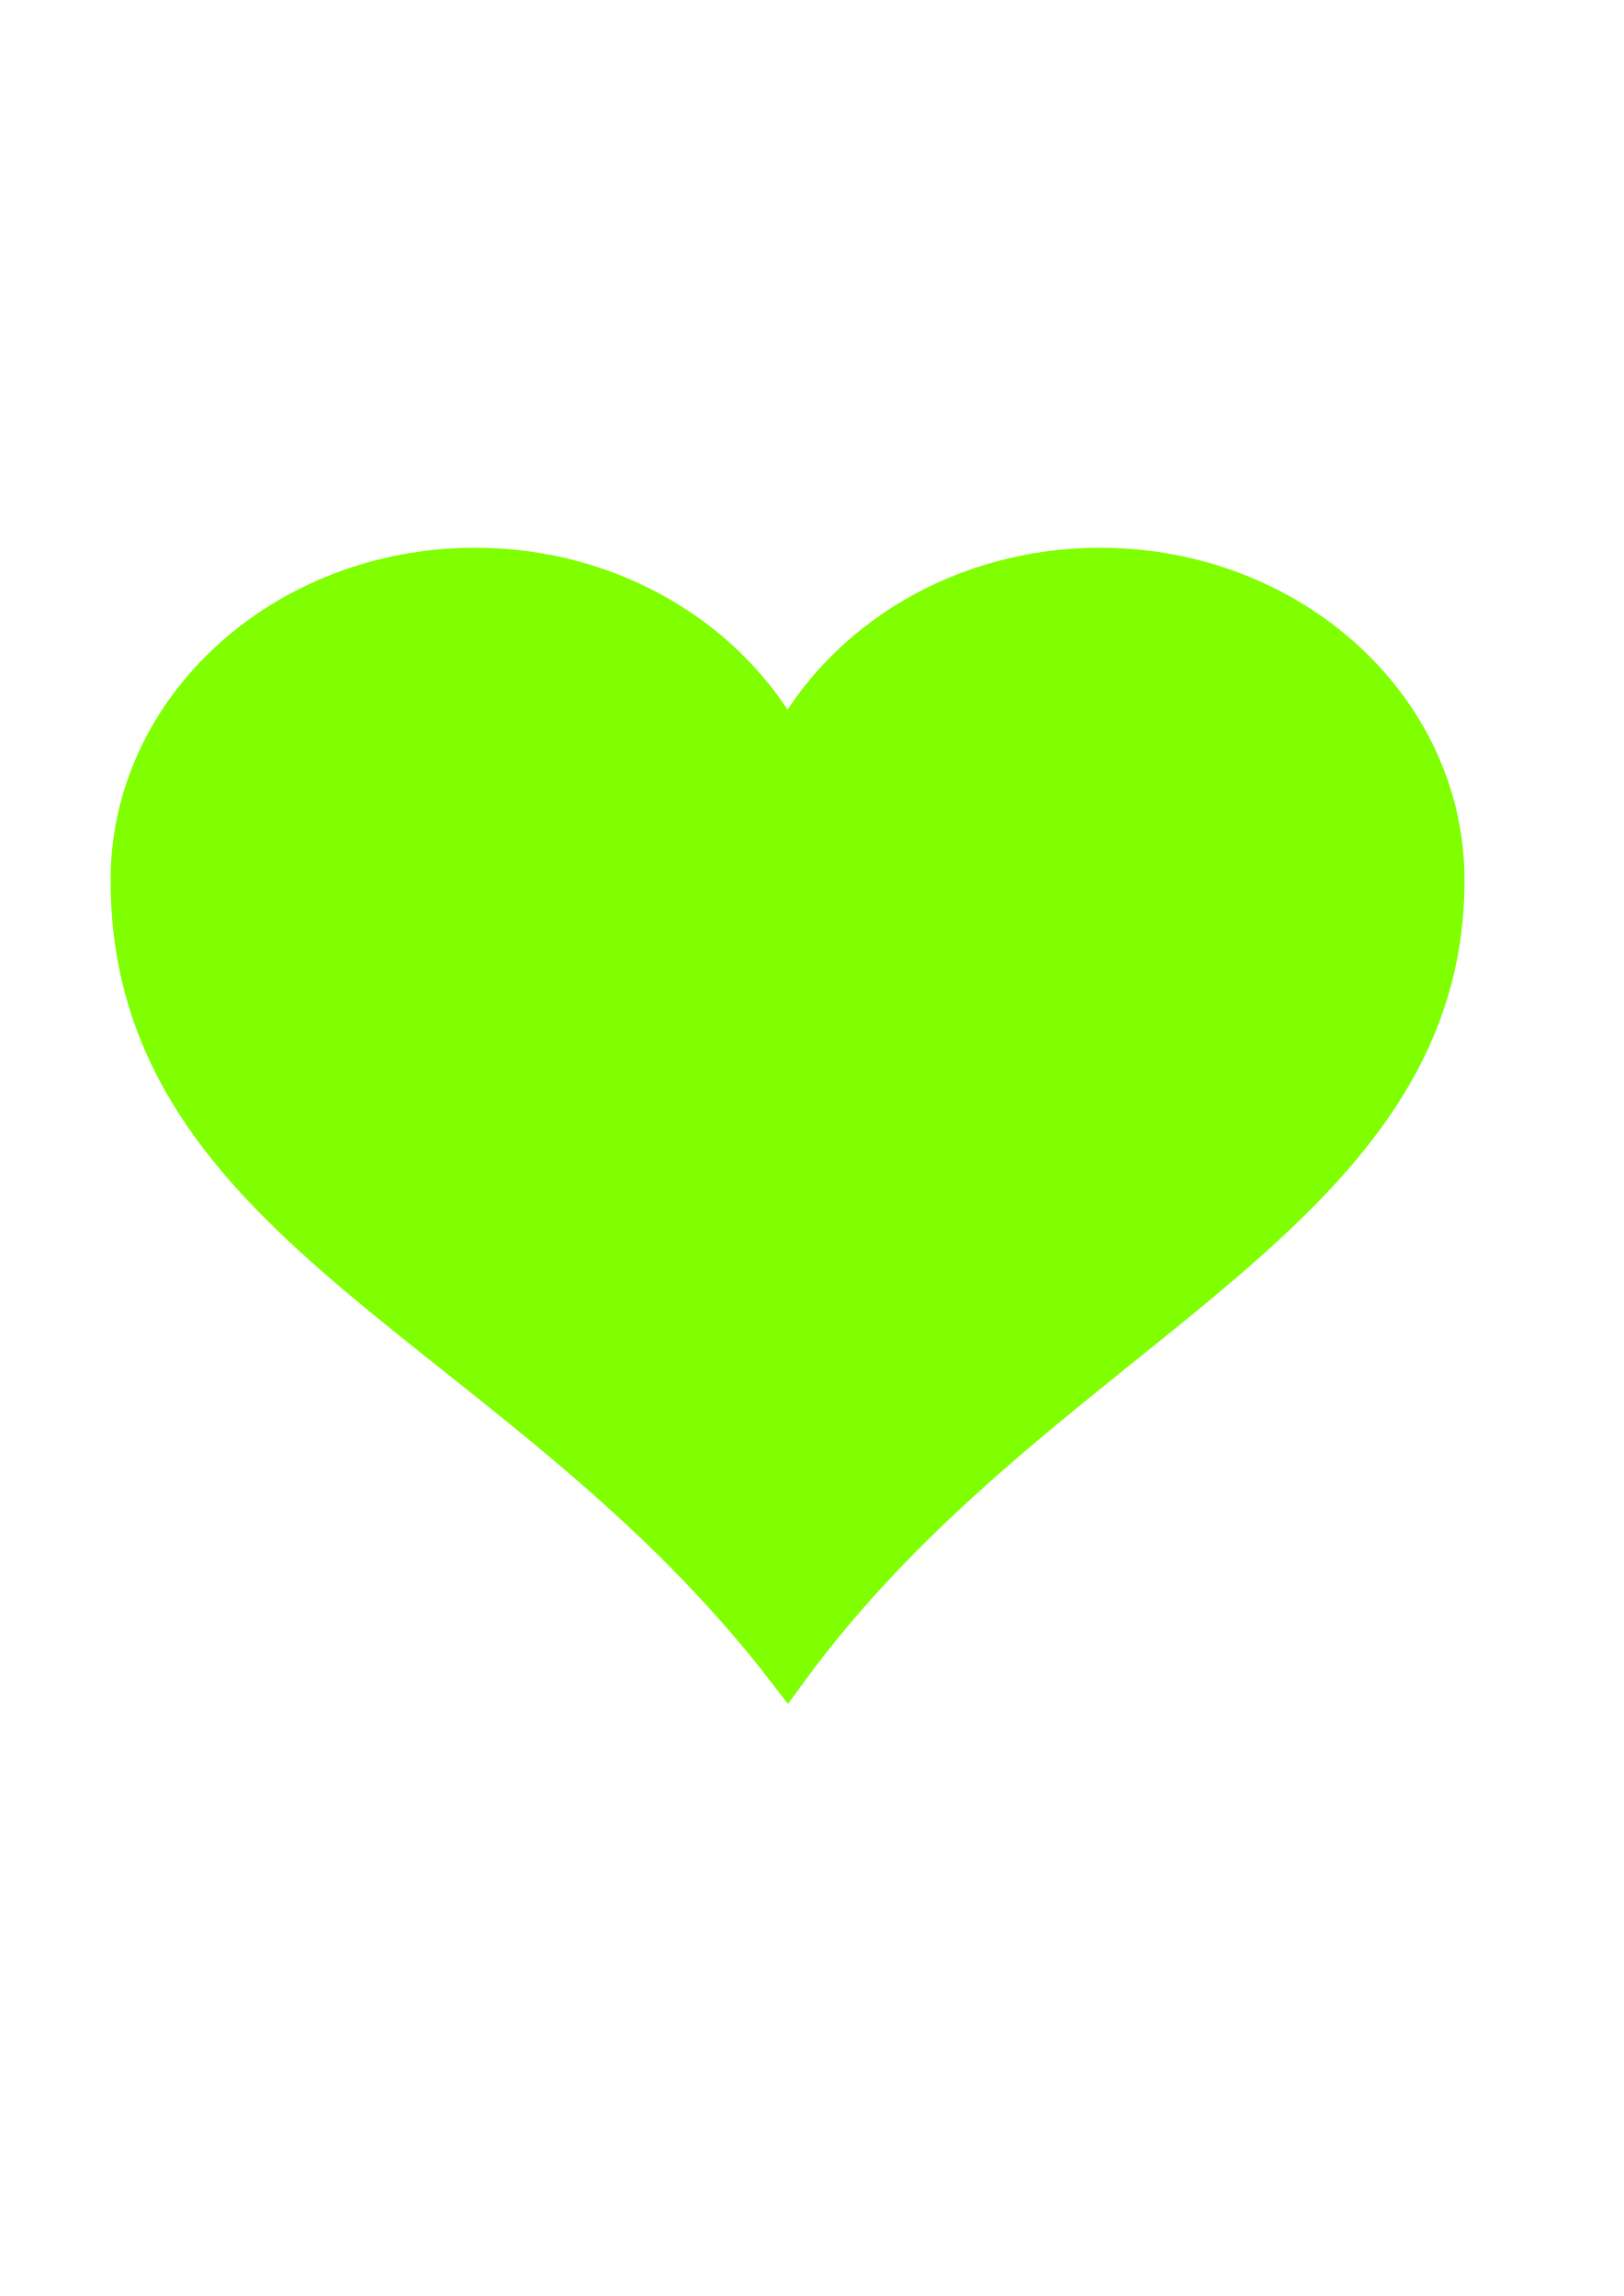
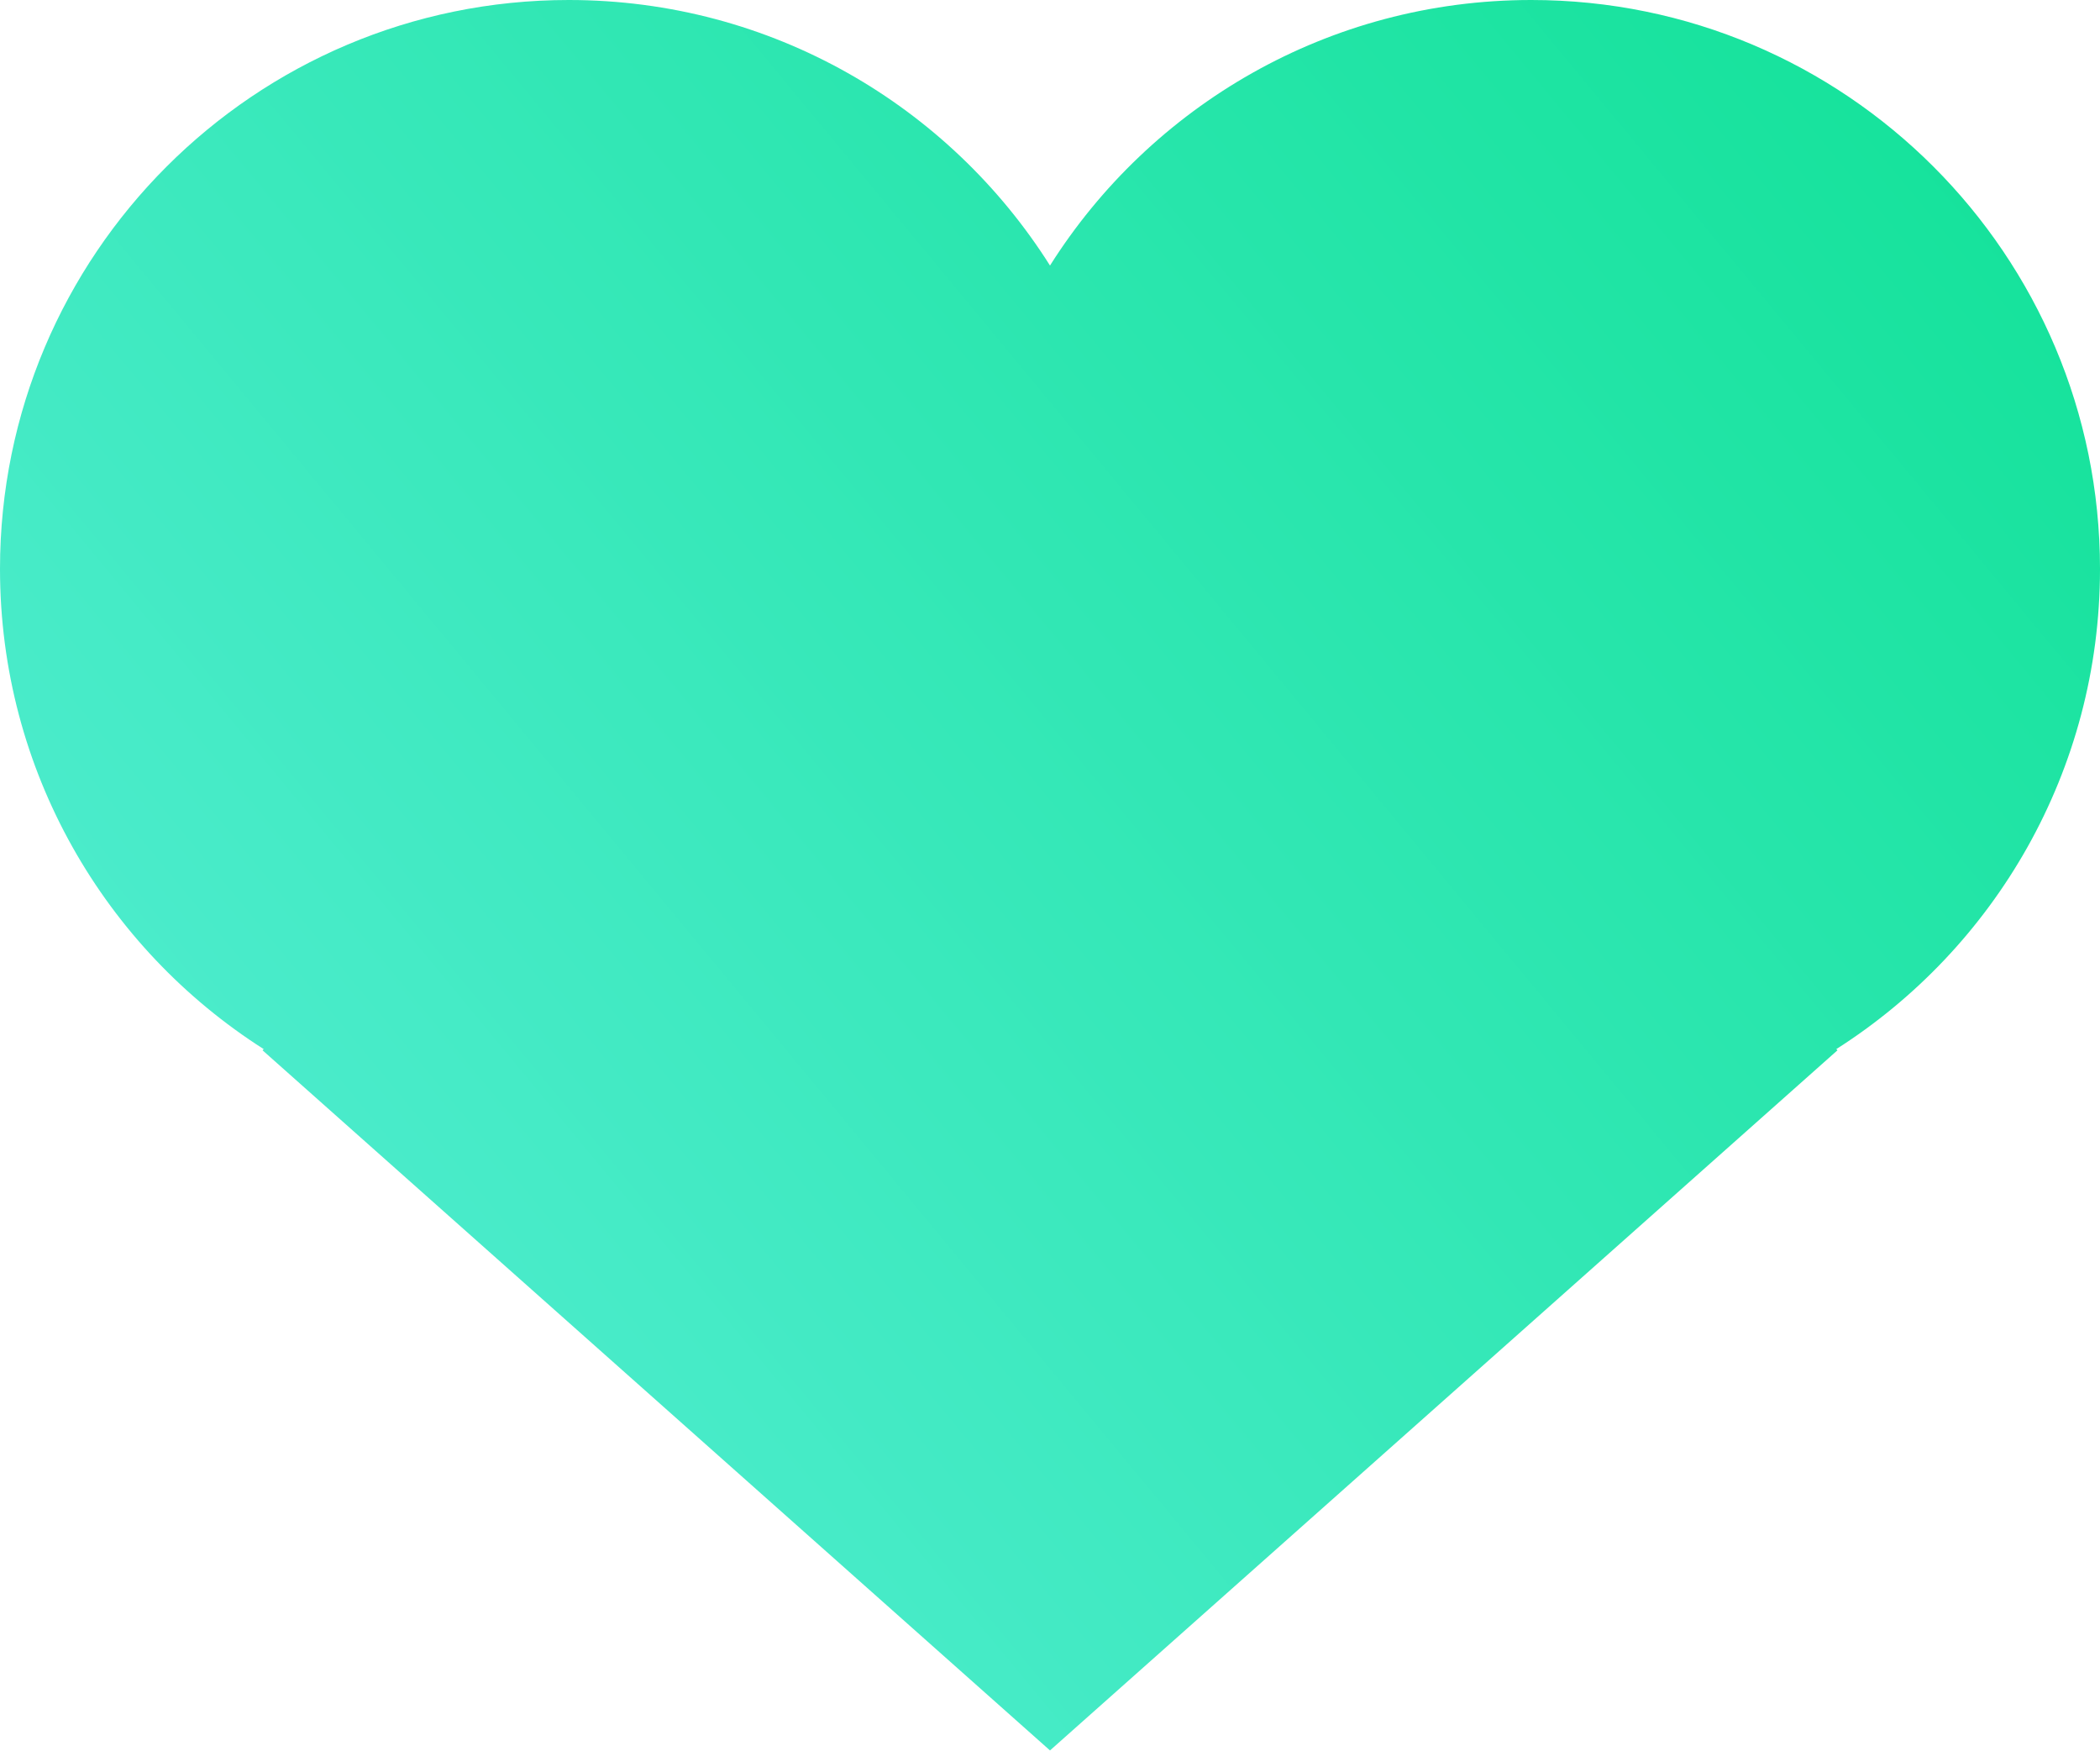
- <svg xmlns="http://www.w3.org/2000/svg" width="793.701" height="1122.52">
-   <g>
-     <g id="layer1">
-       <path d="m232.243,277.146c-93.193,0 -168.827,68.619 -168.827,153.167c0,172.001 191.243,217.099 321.562,387.141c123.208,-168.999 321.563,-220.631 321.563,-387.141c0,-84.548 -75.635,-153.167 -168.827,-153.167c-67.598,0 -125.779,36.212 -152.736,88.31c-26.957,-52.098 -85.137,-88.31 -152.735,-88.31z" id="path7" stroke-miterlimit="4" stroke-width="18.7" stroke="#7fff00" fill="#7fff00" />
+ <svg xmlns="http://www.w3.org/2000/svg" width="24px" height="20px" viewBox="0 0 24 20" version="1.1">
+   <defs>
+     <linearGradient x1="101.983%" y1="16.616%" x2="0%" y2="87.387%" id="linearGradient-1">
+       <stop stop-color="#14E29A" offset="0%" />
+       <stop stop-color="#58EED7" offset="100%" />
+     </linearGradient>
+   </defs>
+   <g id="Web" stroke="none" stroke-width="1" fill="none" fill-rule="evenodd">
+     <g id="Cards" transform="translate(-786, -600)" fill="url(#linearGradient-1)">
+       <g id="Group-3-Copy" transform="translate(570, 162)">
+         <g id="Buttons" transform="translate(0, 423)">
+           <g id="Nope">
+             <path d="M236.986,26.987 C236.995,26.996 237,27 237,27 L228,35 L219,27 C219,27 219.005,26.996 219.014,26.987 C217.202,25.834 216,23.807 216,21.5 C216,17.91 218.91,15 222.5,15 C224.816,15 226.849,16.211 228,18.034 C229.151,16.211 231.184,15 233.5,15 C237.09,15 240,17.91 240,21.5 C240,23.807 238.798,25.834 236.986,26.987 Z" id="like-copy" />
+           </g>
+         </g>
+       </g>
    </g>
  </g>
</svg>
